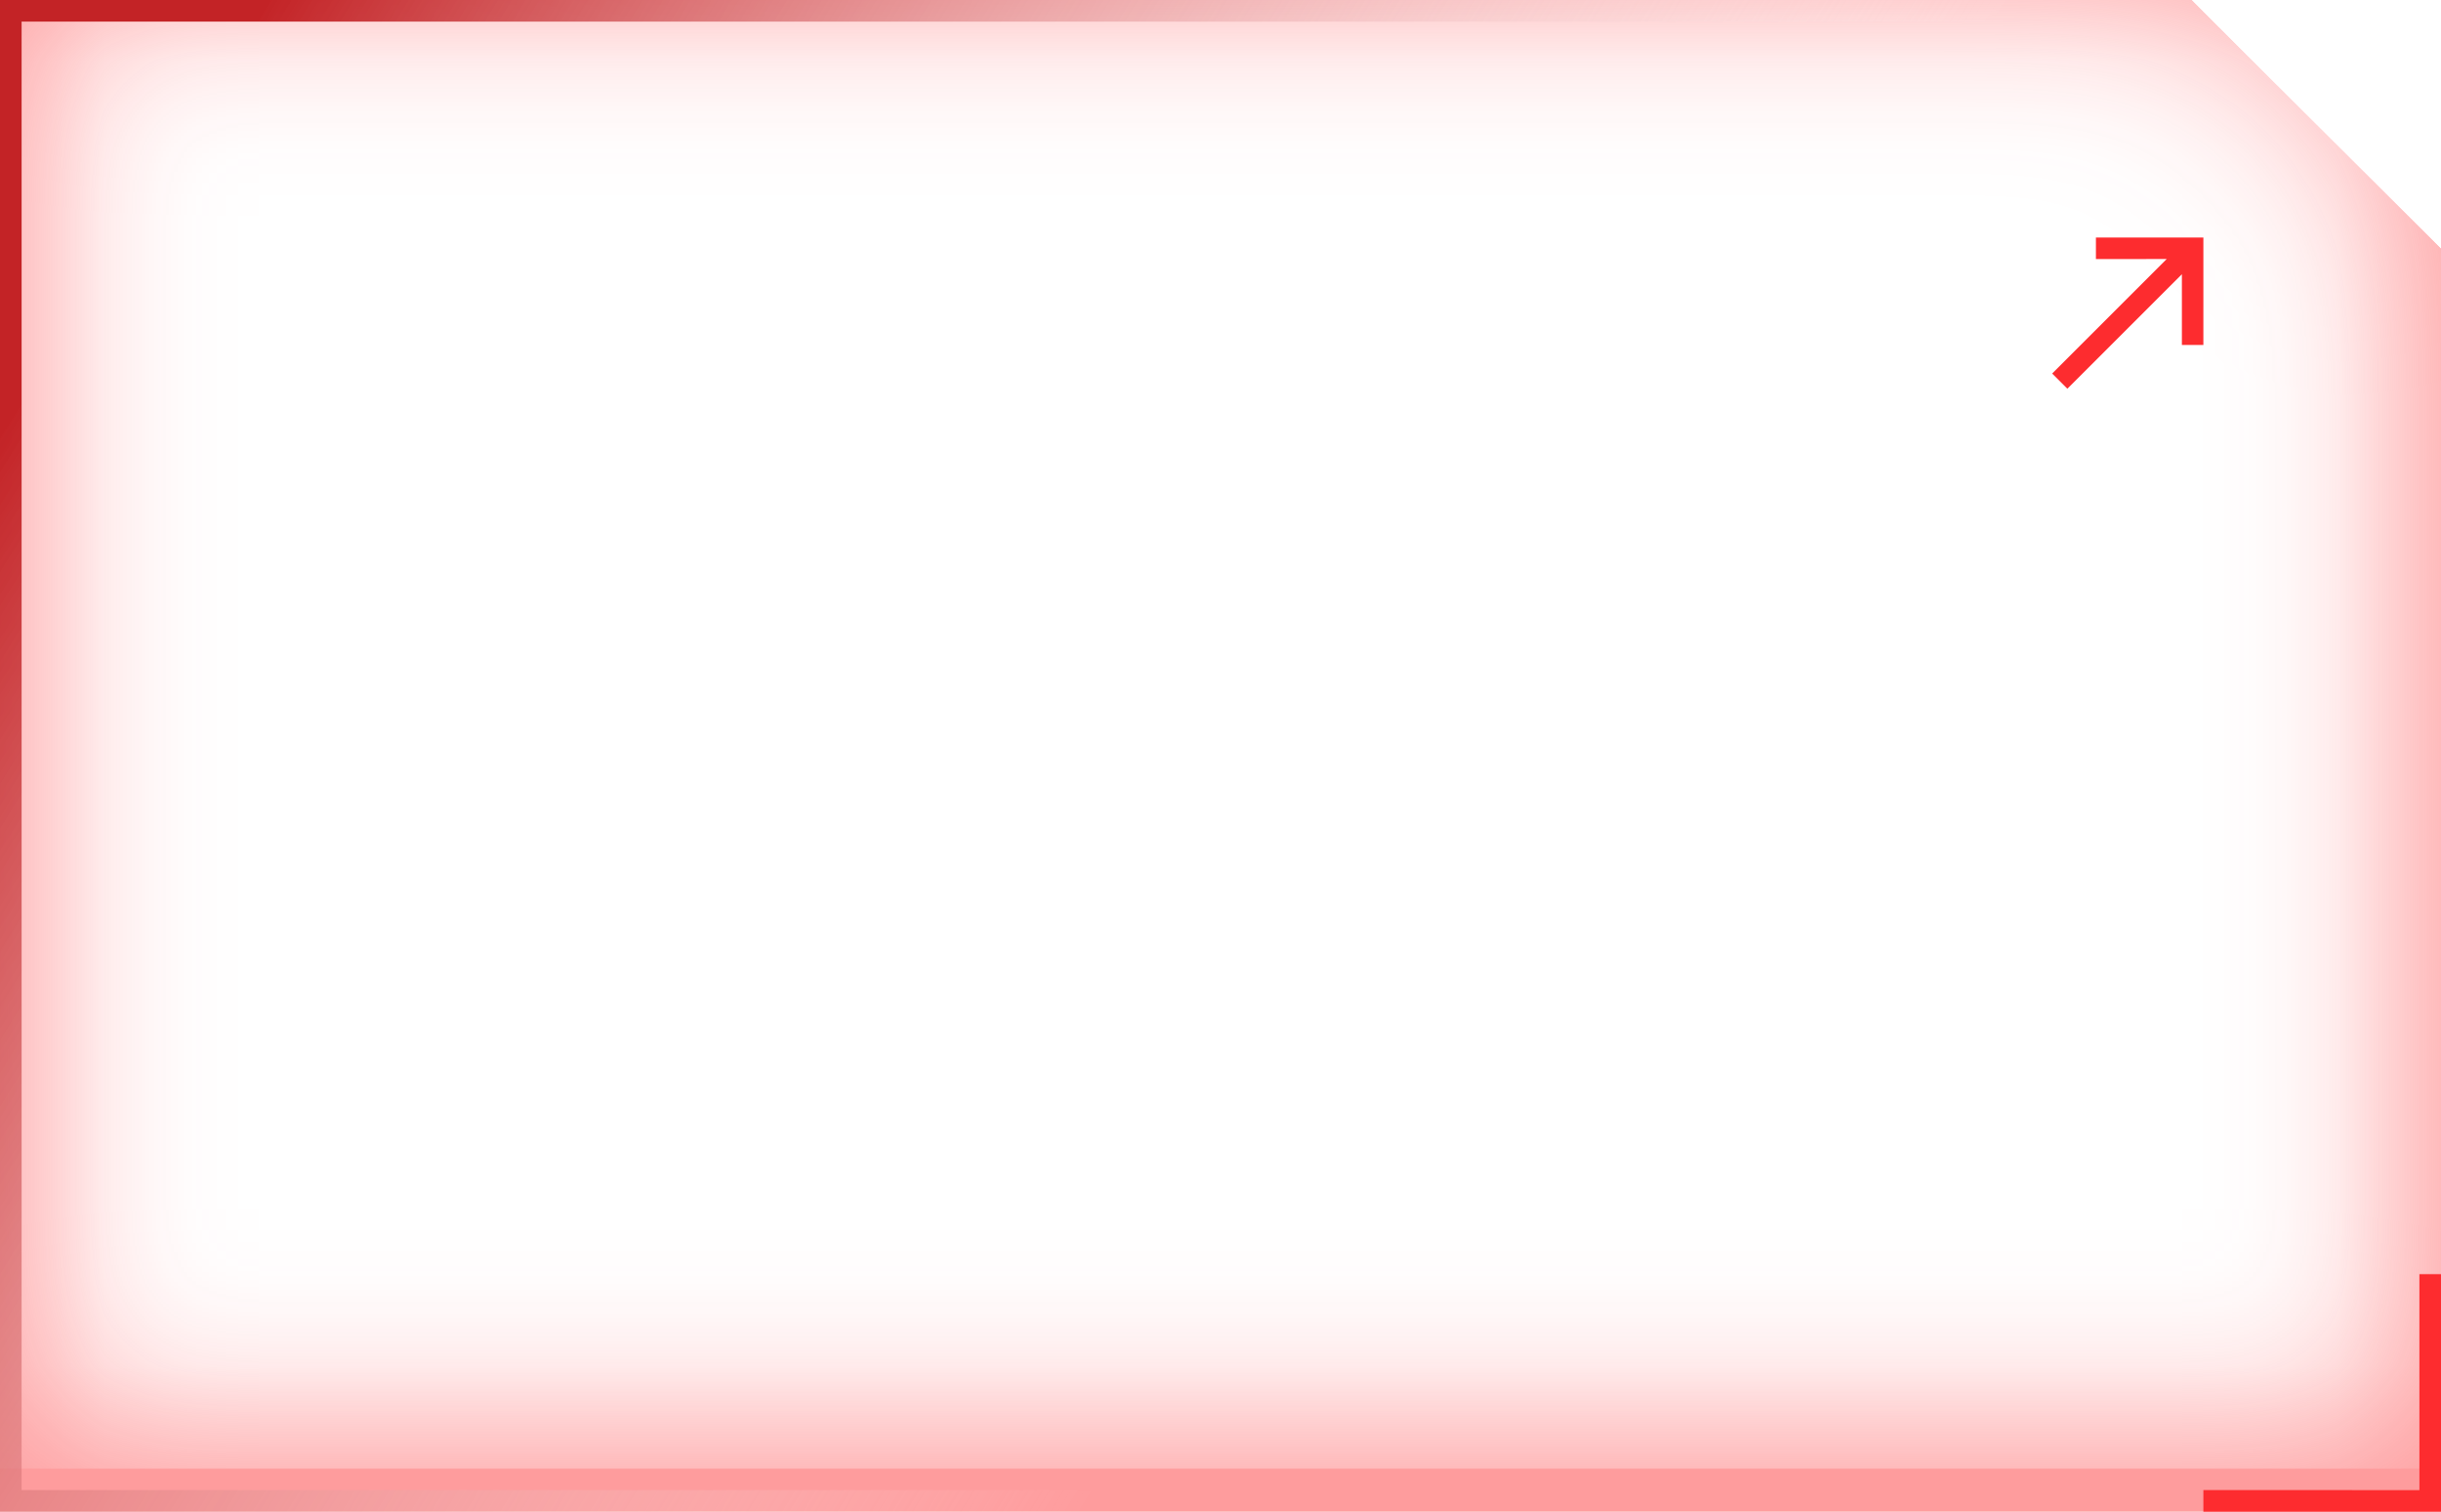
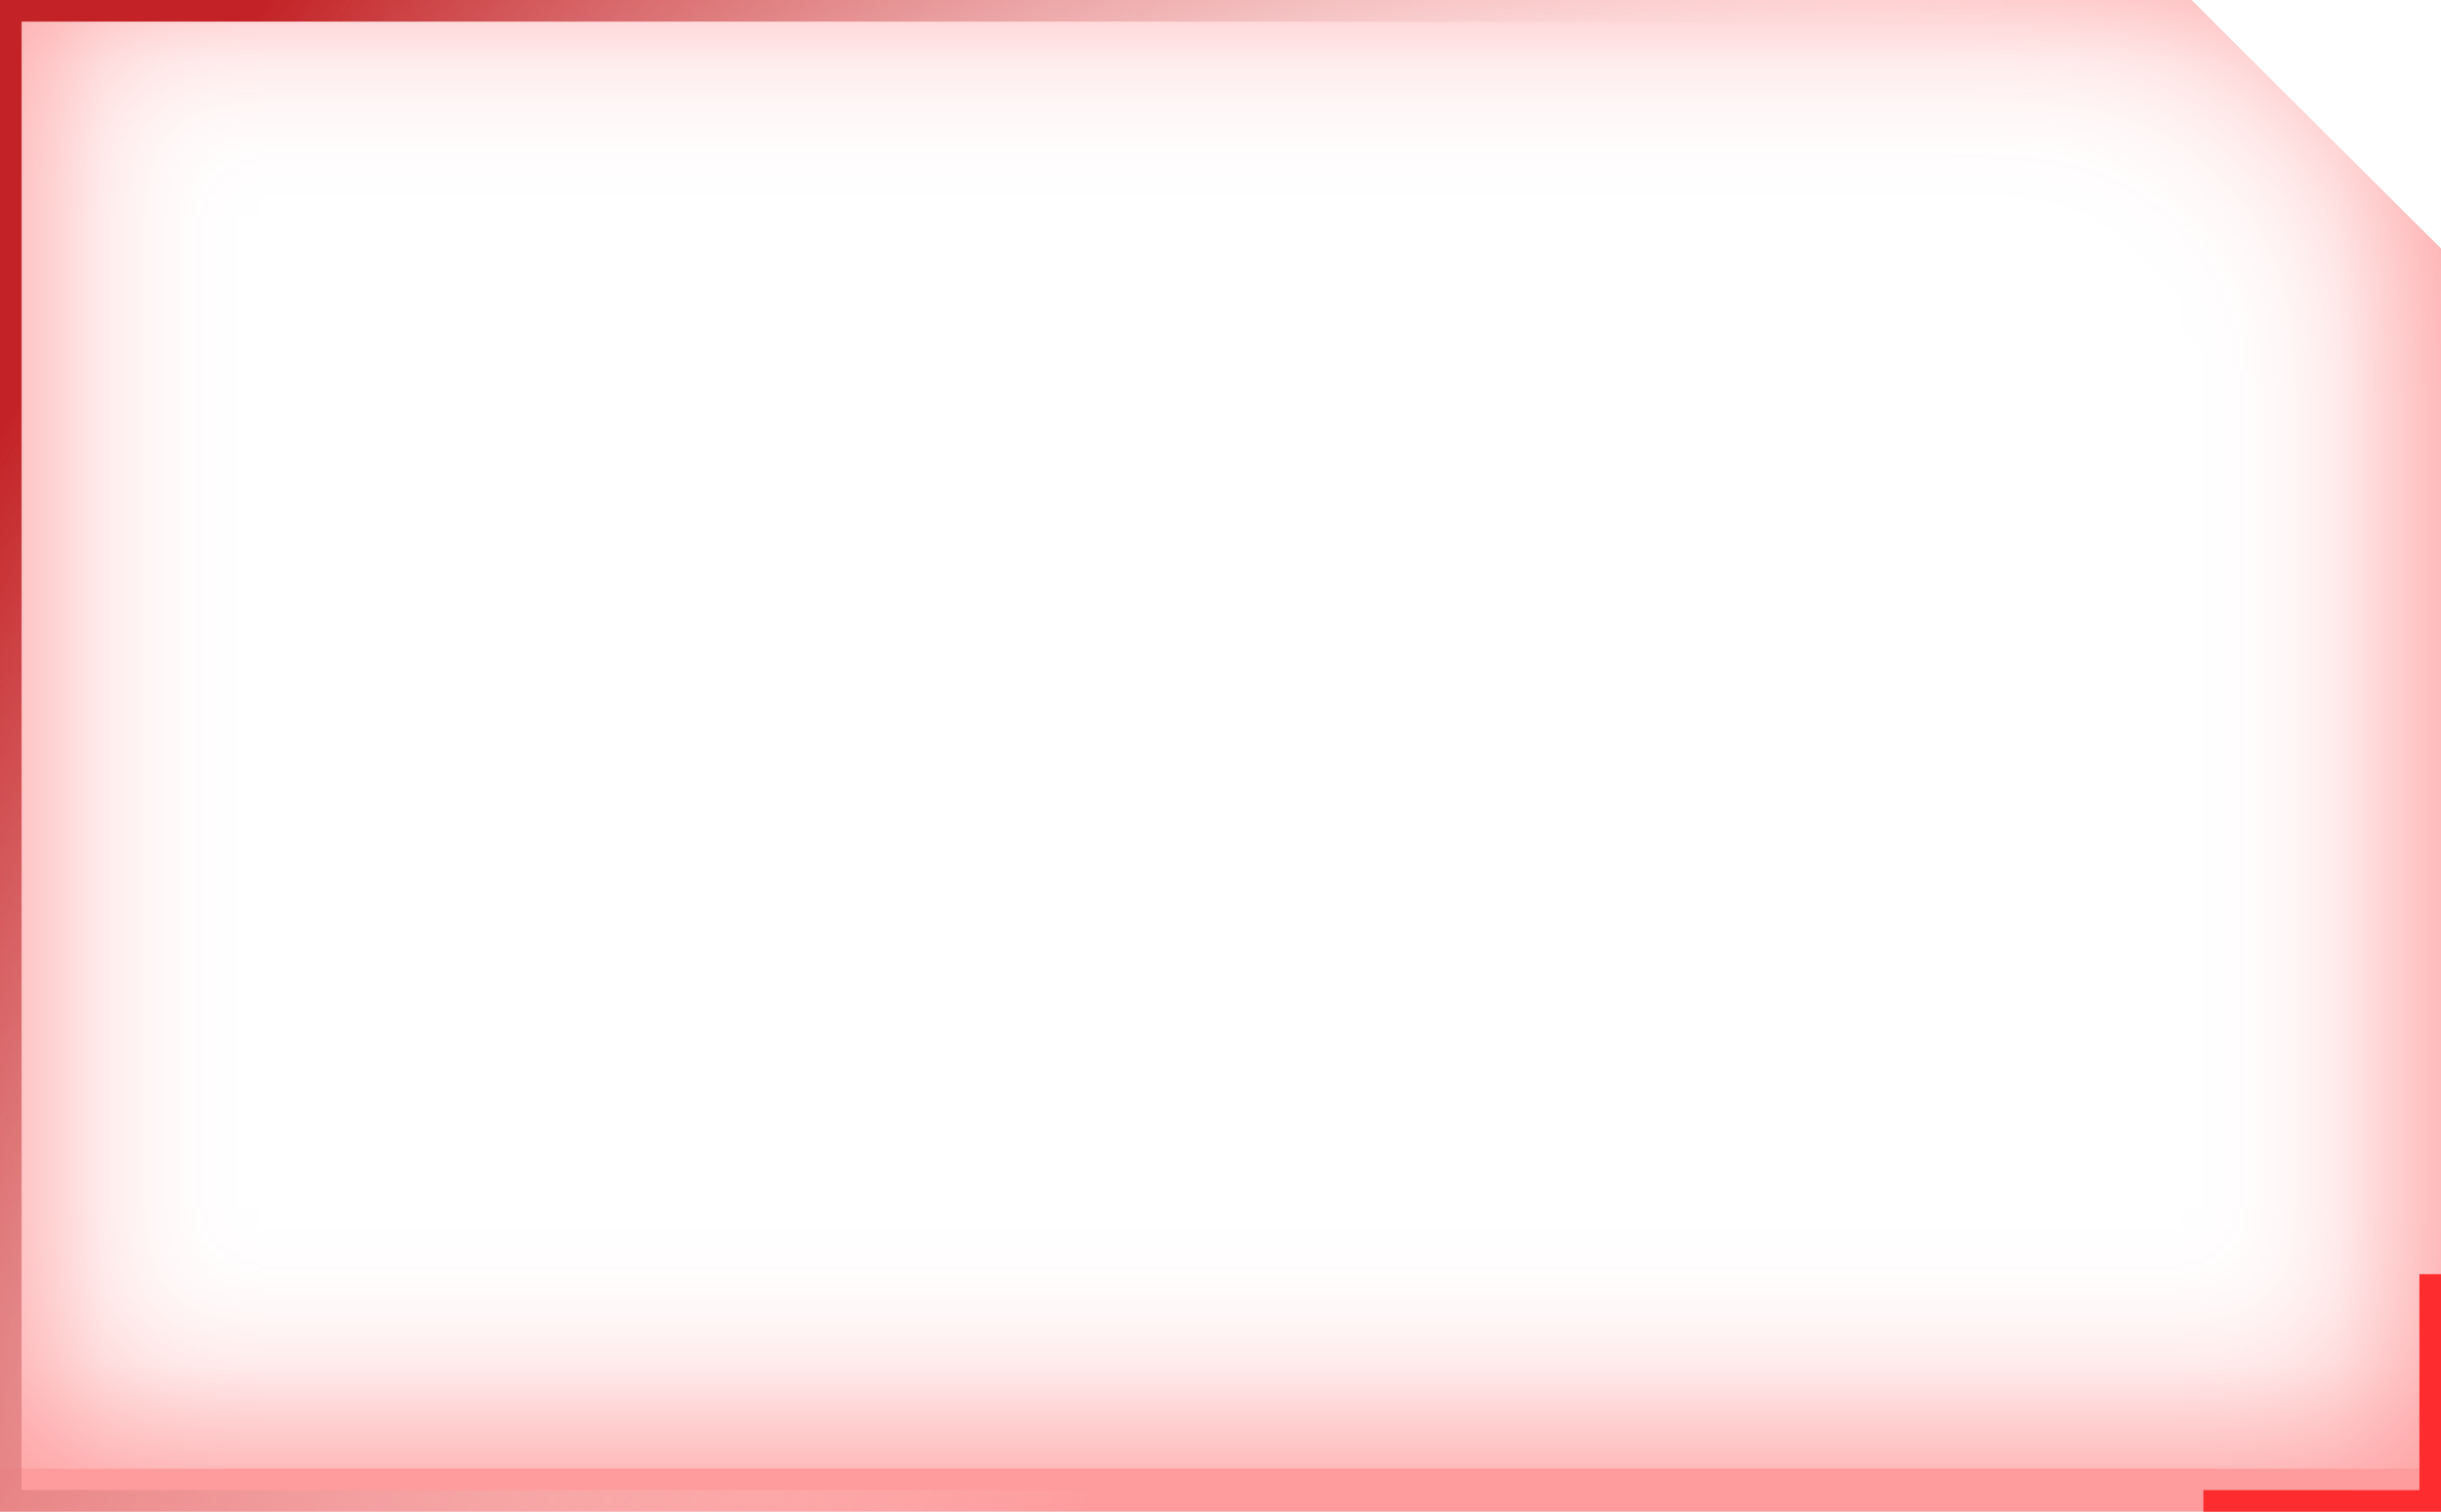
<svg xmlns="http://www.w3.org/2000/svg" xmlns:xlink="http://www.w3.org/1999/xlink" width="226px" height="140px" viewBox="0 0 226 140" version="1.1">
  <defs>
    <linearGradient x1="0%" y1="29.4%" x2="62.58%" y2="52.772%" id="linearGradient-1">
      <stop stop-color="#C32326" offset="0%" />
      <stop stop-color="#FFFFFF" stop-opacity="0" offset="100%" />
    </linearGradient>
    <polygon id="path-2" points="0 0 202.948 0 226 23 226 140 0 140" />
    <filter x="-5.3%" y="-8.6%" width="110.6%" height="117.1%" filterUnits="objectBoundingBox" id="filter-3">
      <feGaussianBlur stdDeviation="10" in="SourceAlpha" result="shadowBlurInner1" />
      <feOffset dx="0" dy="-4" in="shadowBlurInner1" result="shadowOffsetInner1" />
      <feComposite in="shadowOffsetInner1" in2="SourceAlpha" operator="arithmetic" k2="-1" k3="1" result="shadowInnerInner1" />
      <feColorMatrix values="0 0 0 0 0.992   0 0 0 0 0.173   0 0 0 0 0.184  0 0 0 0.471 0" type="matrix" in="shadowInnerInner1" />
    </filter>
  </defs>
  <g id="页面-1" stroke="none" stroke-width="1" fill="none" fill-rule="evenodd">
    <g id="AVAV艺术投票_分类" transform="translate(-844, -238)">
      <g id="3" transform="translate(844, 208)">
        <g id="card_bg_hover" transform="translate(0, 30)">
          <g id="矩形">
            <use fill="black" fill-opacity="1" filter="url(#filter-3)" xlink:href="#path-2" />
            <path stroke="url(#linearGradient-1)" stroke-width="2" d="M1,1 L202.535,1 L225,23.415 L225,139 L1,139 L1,1 Z" stroke-linejoin="square" />
          </g>
          <path d="M226,118 L226,119.999 L205.999,119.998 L206,140 L204,140 L204,118.015 L204.005,118.015 L204.005,118 L226,118 Z" id="形状结合" fill="#FD2C2F" transform="translate(215, 129) rotate(-180) translate(-215, -129) " />
-           <path d="M204,22 L204,31.949 L202.01,31.949 L202.01,25.396 L191.407,36 L190,34.593 L200.603,23.989 L194.051,23.99 L194.051,22 L204,22 Z" id="形状结合" fill="#FD2C2F" />
        </g>
      </g>
    </g>
  </g>
</svg>
